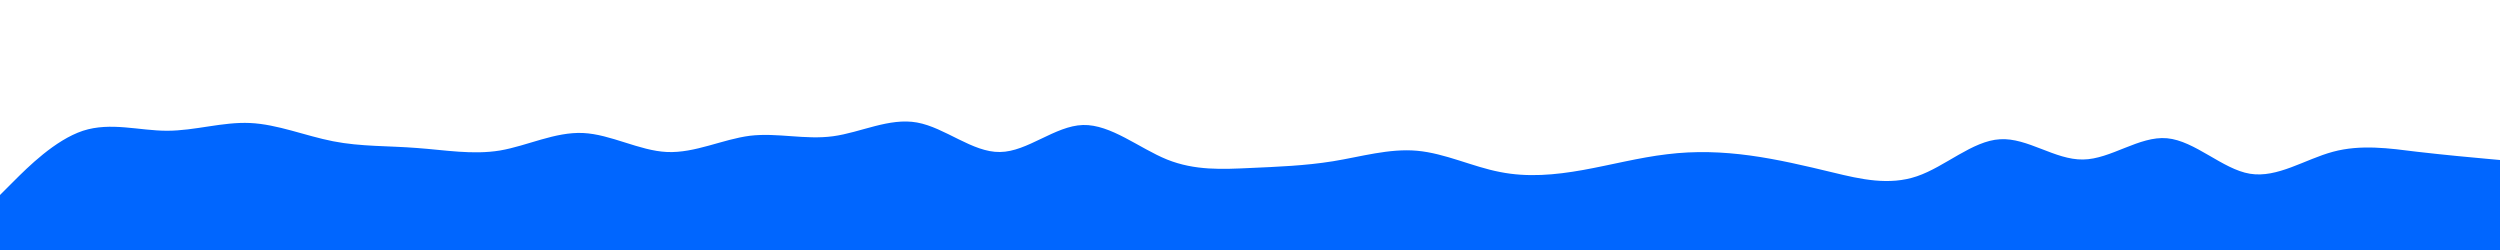
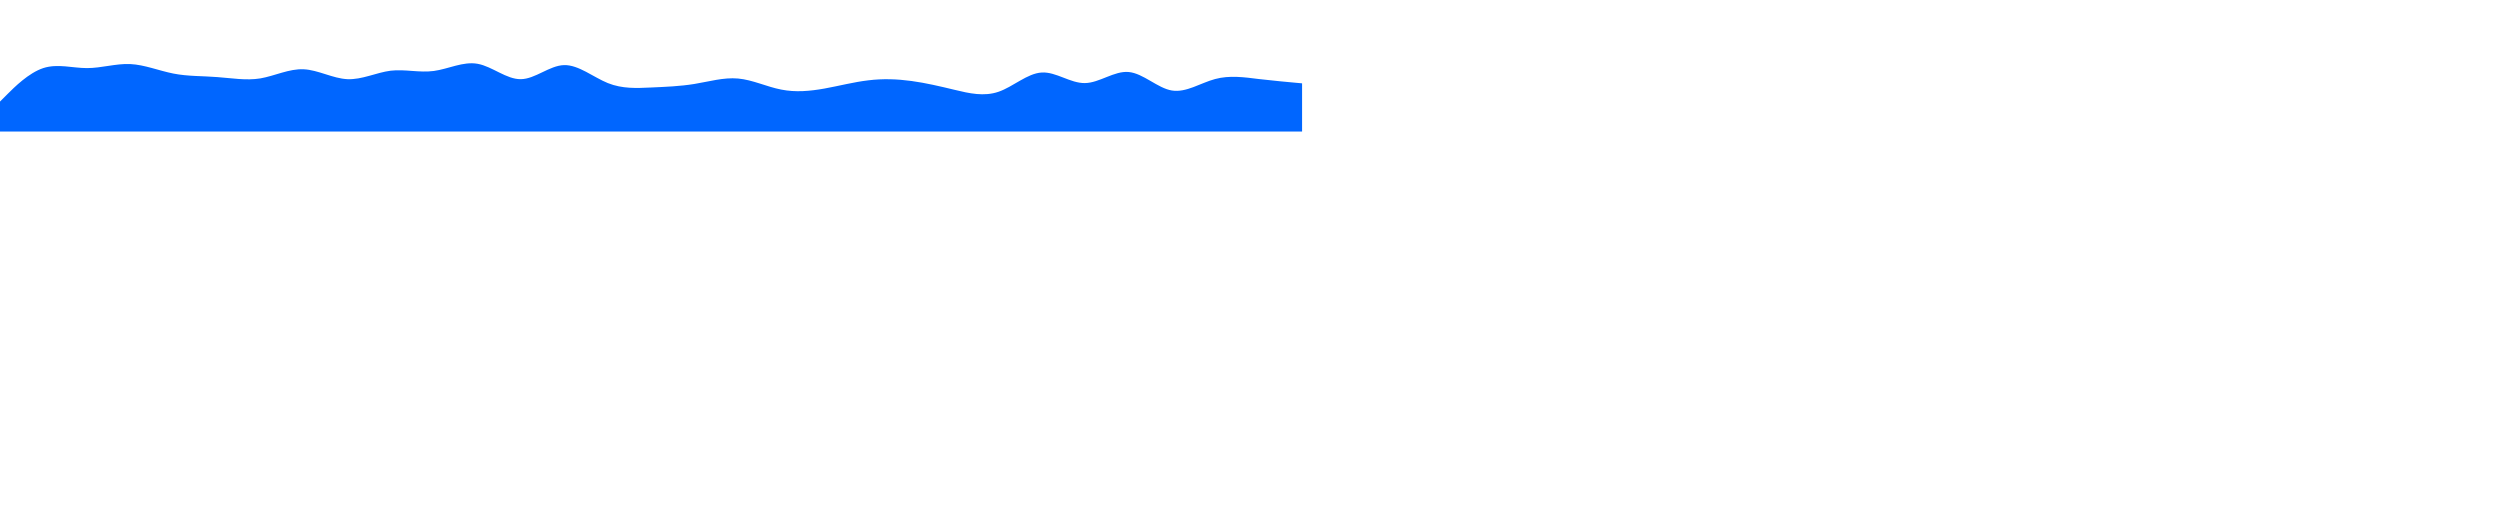
- <svg xmlns="http://www.w3.org/2000/svg" id="visual" viewBox="0 0 1000 100" width="1000" height="100" version="1.1">
+ <svg xmlns="http://www.w3.org/2000/svg" id="visual" viewBox="0 0 1920 400" width="1920" height="400" version="1.1">
  <path d="M0 78L5.5 72.5C11 67 22 56 33.2 52.3C44.3 48.7 55.7 52.3 66.8 52.3C78 52.3 89 48.7 100 49.2C111 49.7 122 54.3 133.2 56.5C144.3 58.7 155.7 58.3 166.8 59.2C178 60 189 62 200 60.2C211 58.3 222 52.7 233.2 53.2C244.3 53.7 255.7 60.3 266.8 60.8C278 61.3 289 55.7 300 54.3C311 53 322 56 333.2 54.5C344.3 53 355.7 47 366.8 49C378 51 389 61 400 60.8C411 60.7 422 50.3 433.2 50C444.3 49.7 455.7 59.3 466.8 63.8C478 68.3 489 67.7 500 67.2C511 66.7 522 66.3 533.2 64.5C544.3 62.7 555.7 59.3 566.8 60.3C578 61.3 589 66.7 600 68.8C611 71 622 70 633.2 68C644.3 66 655.7 63 666.8 61.7C678 60.3 689 60.7 700 62.2C711 63.7 722 66.3 733.2 69C744.3 71.7 755.7 74.3 766.8 70.5C778 66.7 789 56.3 800 55.7C811 55 822 64 833.2 63.8C844.3 63.7 855.7 54.3 866.8 55.3C878 56.3 889 67.7 900 69.5C911 71.3 922 63.7 933.2 60.7C944.3 57.7 955.7 59.3 966.8 60.7C978 62 989 63 994.5 63.5L1000 64L1000 101L994.5 101C989 101 978 101 966.8 101C955.7 101 944.3 101 933.2 101C922 101 911 101 900 101C889 101 878 101 866.8 101C855.7 101 844.3 101 833.2 101C822 101 811 101 800 101C789 101 778 101 766.8 101C755.7 101 744.3 101 733.2 101C722 101 711 101 700 101C689 101 678 101 666.8 101C655.7 101 644.3 101 633.2 101C622 101 611 101 600 101C589 101 578 101 566.8 101C555.7 101 544.3 101 533.2 101C522 101 511 101 500 101C489 101 478 101 466.8 101C455.7 101 444.3 101 433.2 101C422 101 411 101 400 101C389 101 378 101 366.8 101C355.7 101 344.3 101 333.2 101C322 101 311 101 300 101C289 101 278 101 266.8 101C255.7 101 244.3 101 233.2 101C222 101 211 101 200 101C189 101 178 101 166.8 101C155.7 101 144.3 101 133.2 101C122 101 111 101 100 101C89 101 78 101 66.8 101C55.7 101 44.3 101 33.2 101C22 101 11 101 5.5 101L0 101Z" fill="#0066FF" stroke-linecap="round" stroke-linejoin="miter" />
</svg>
